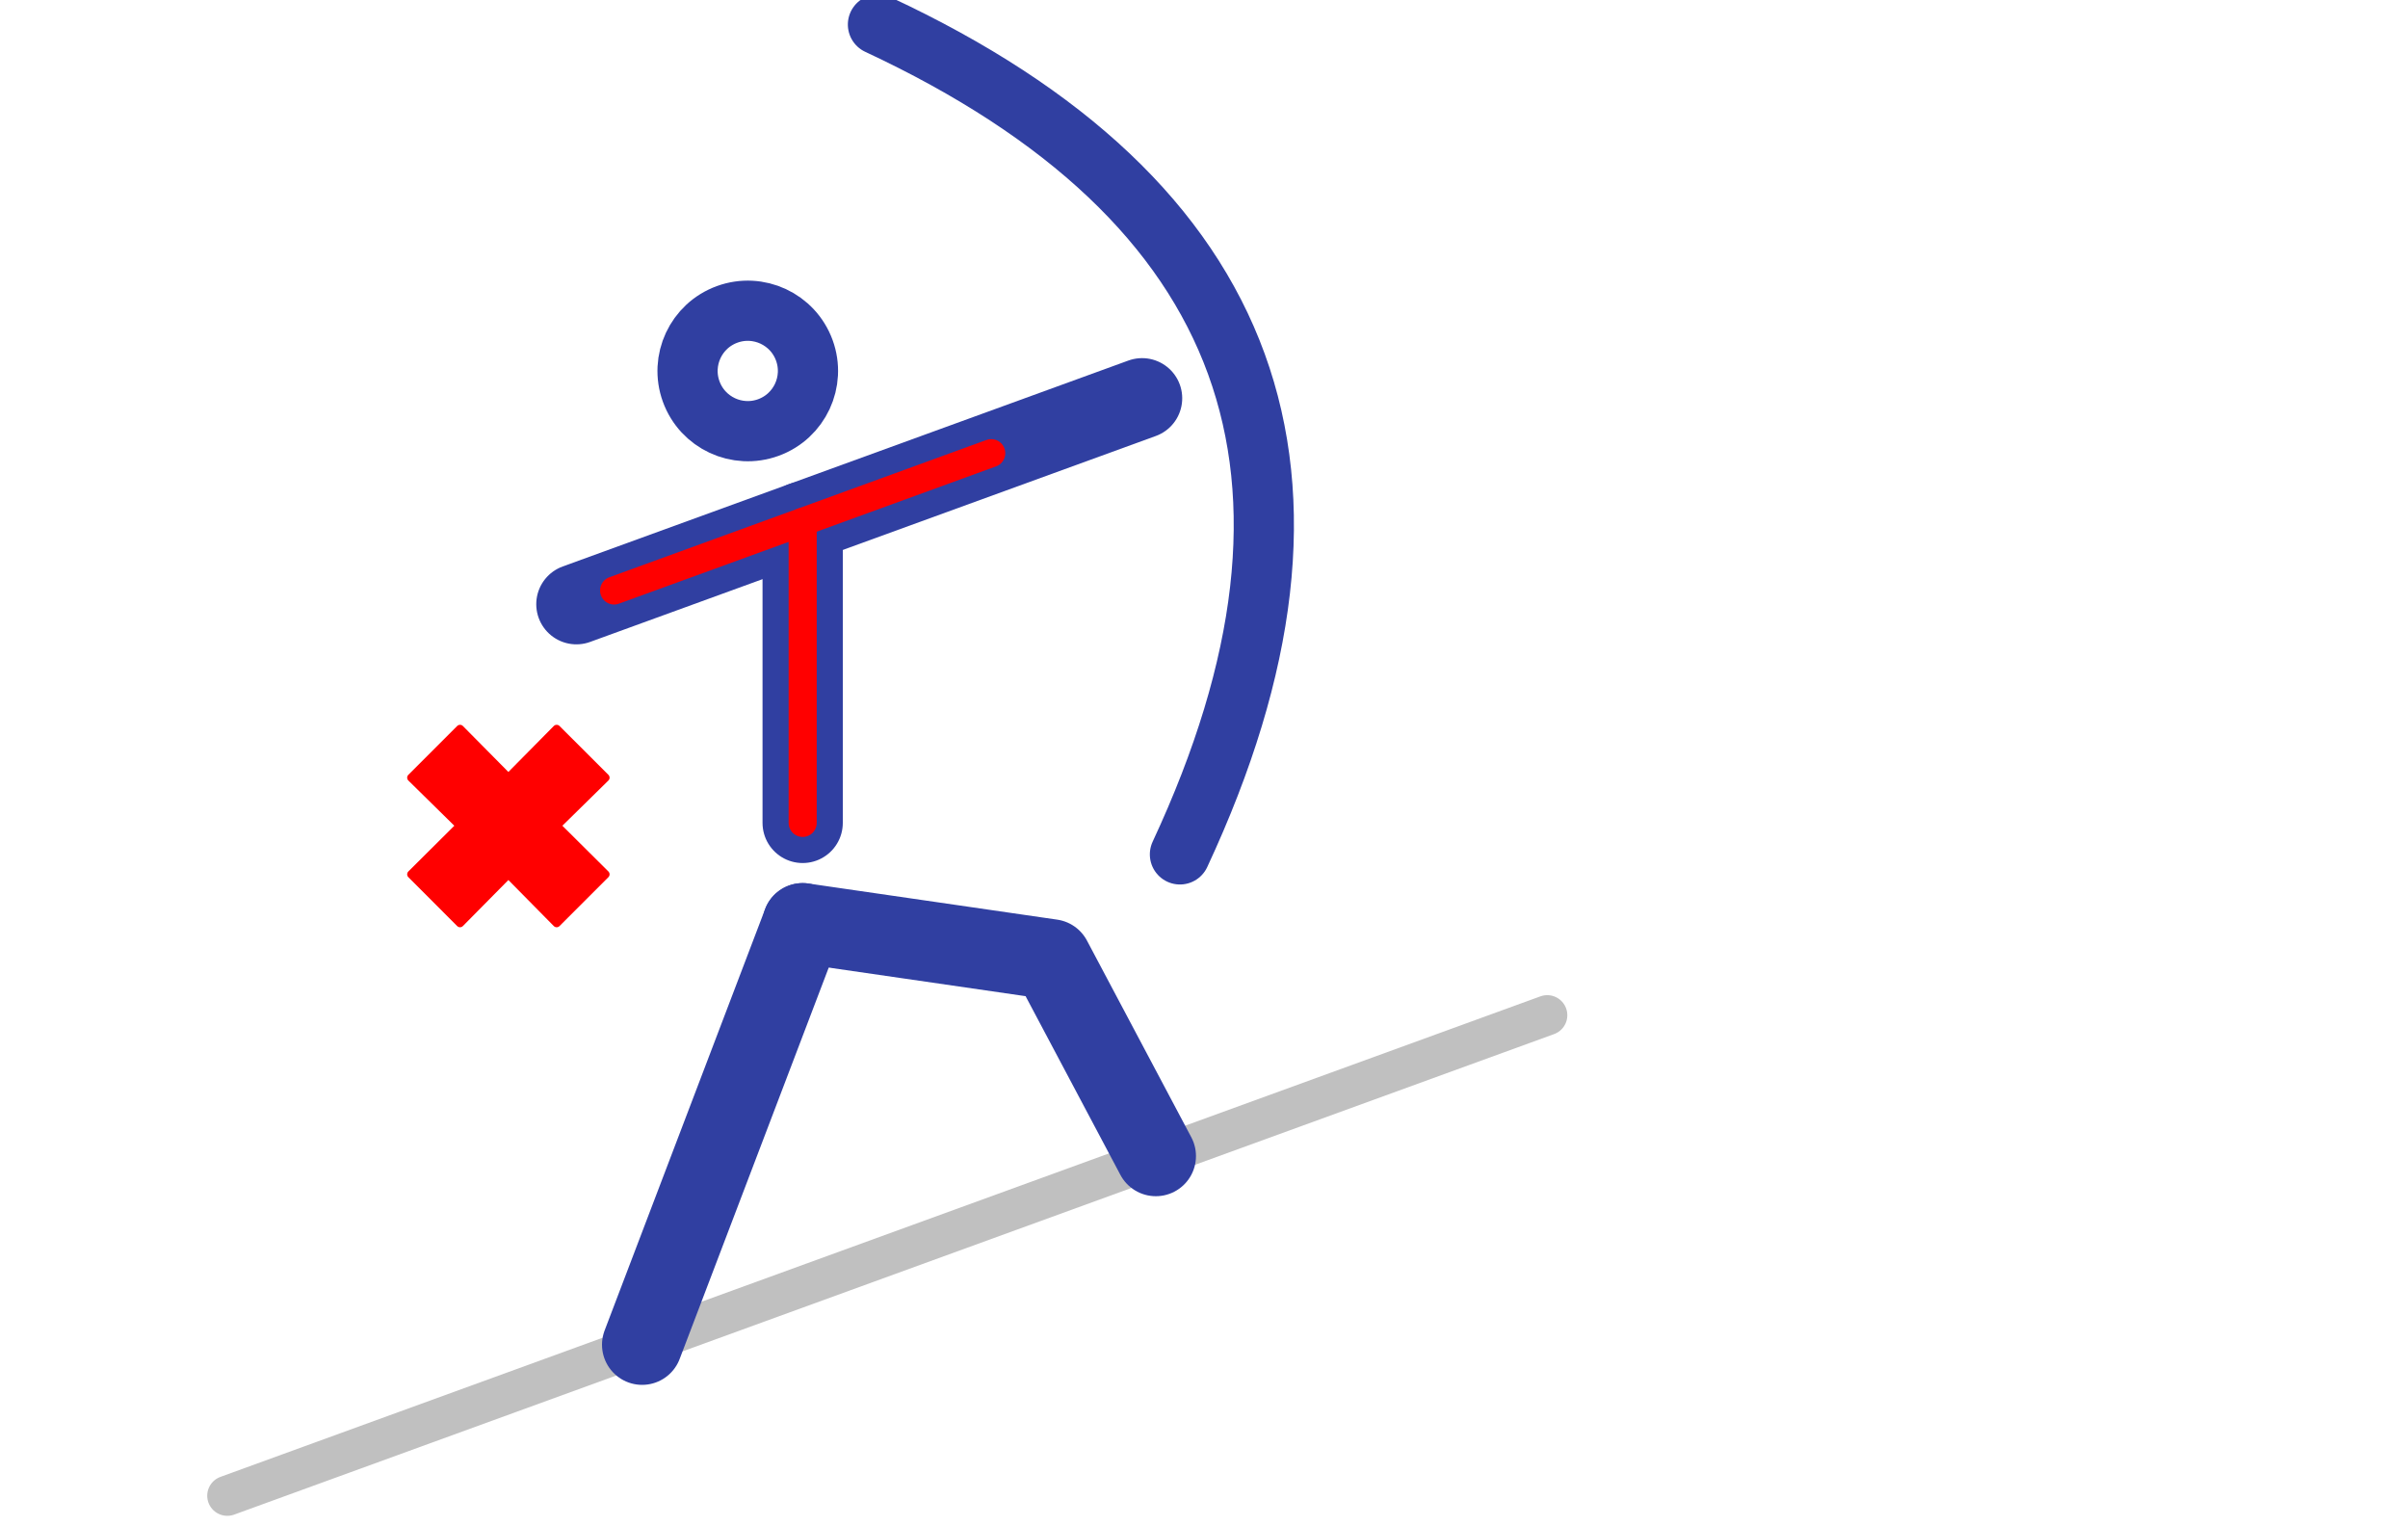
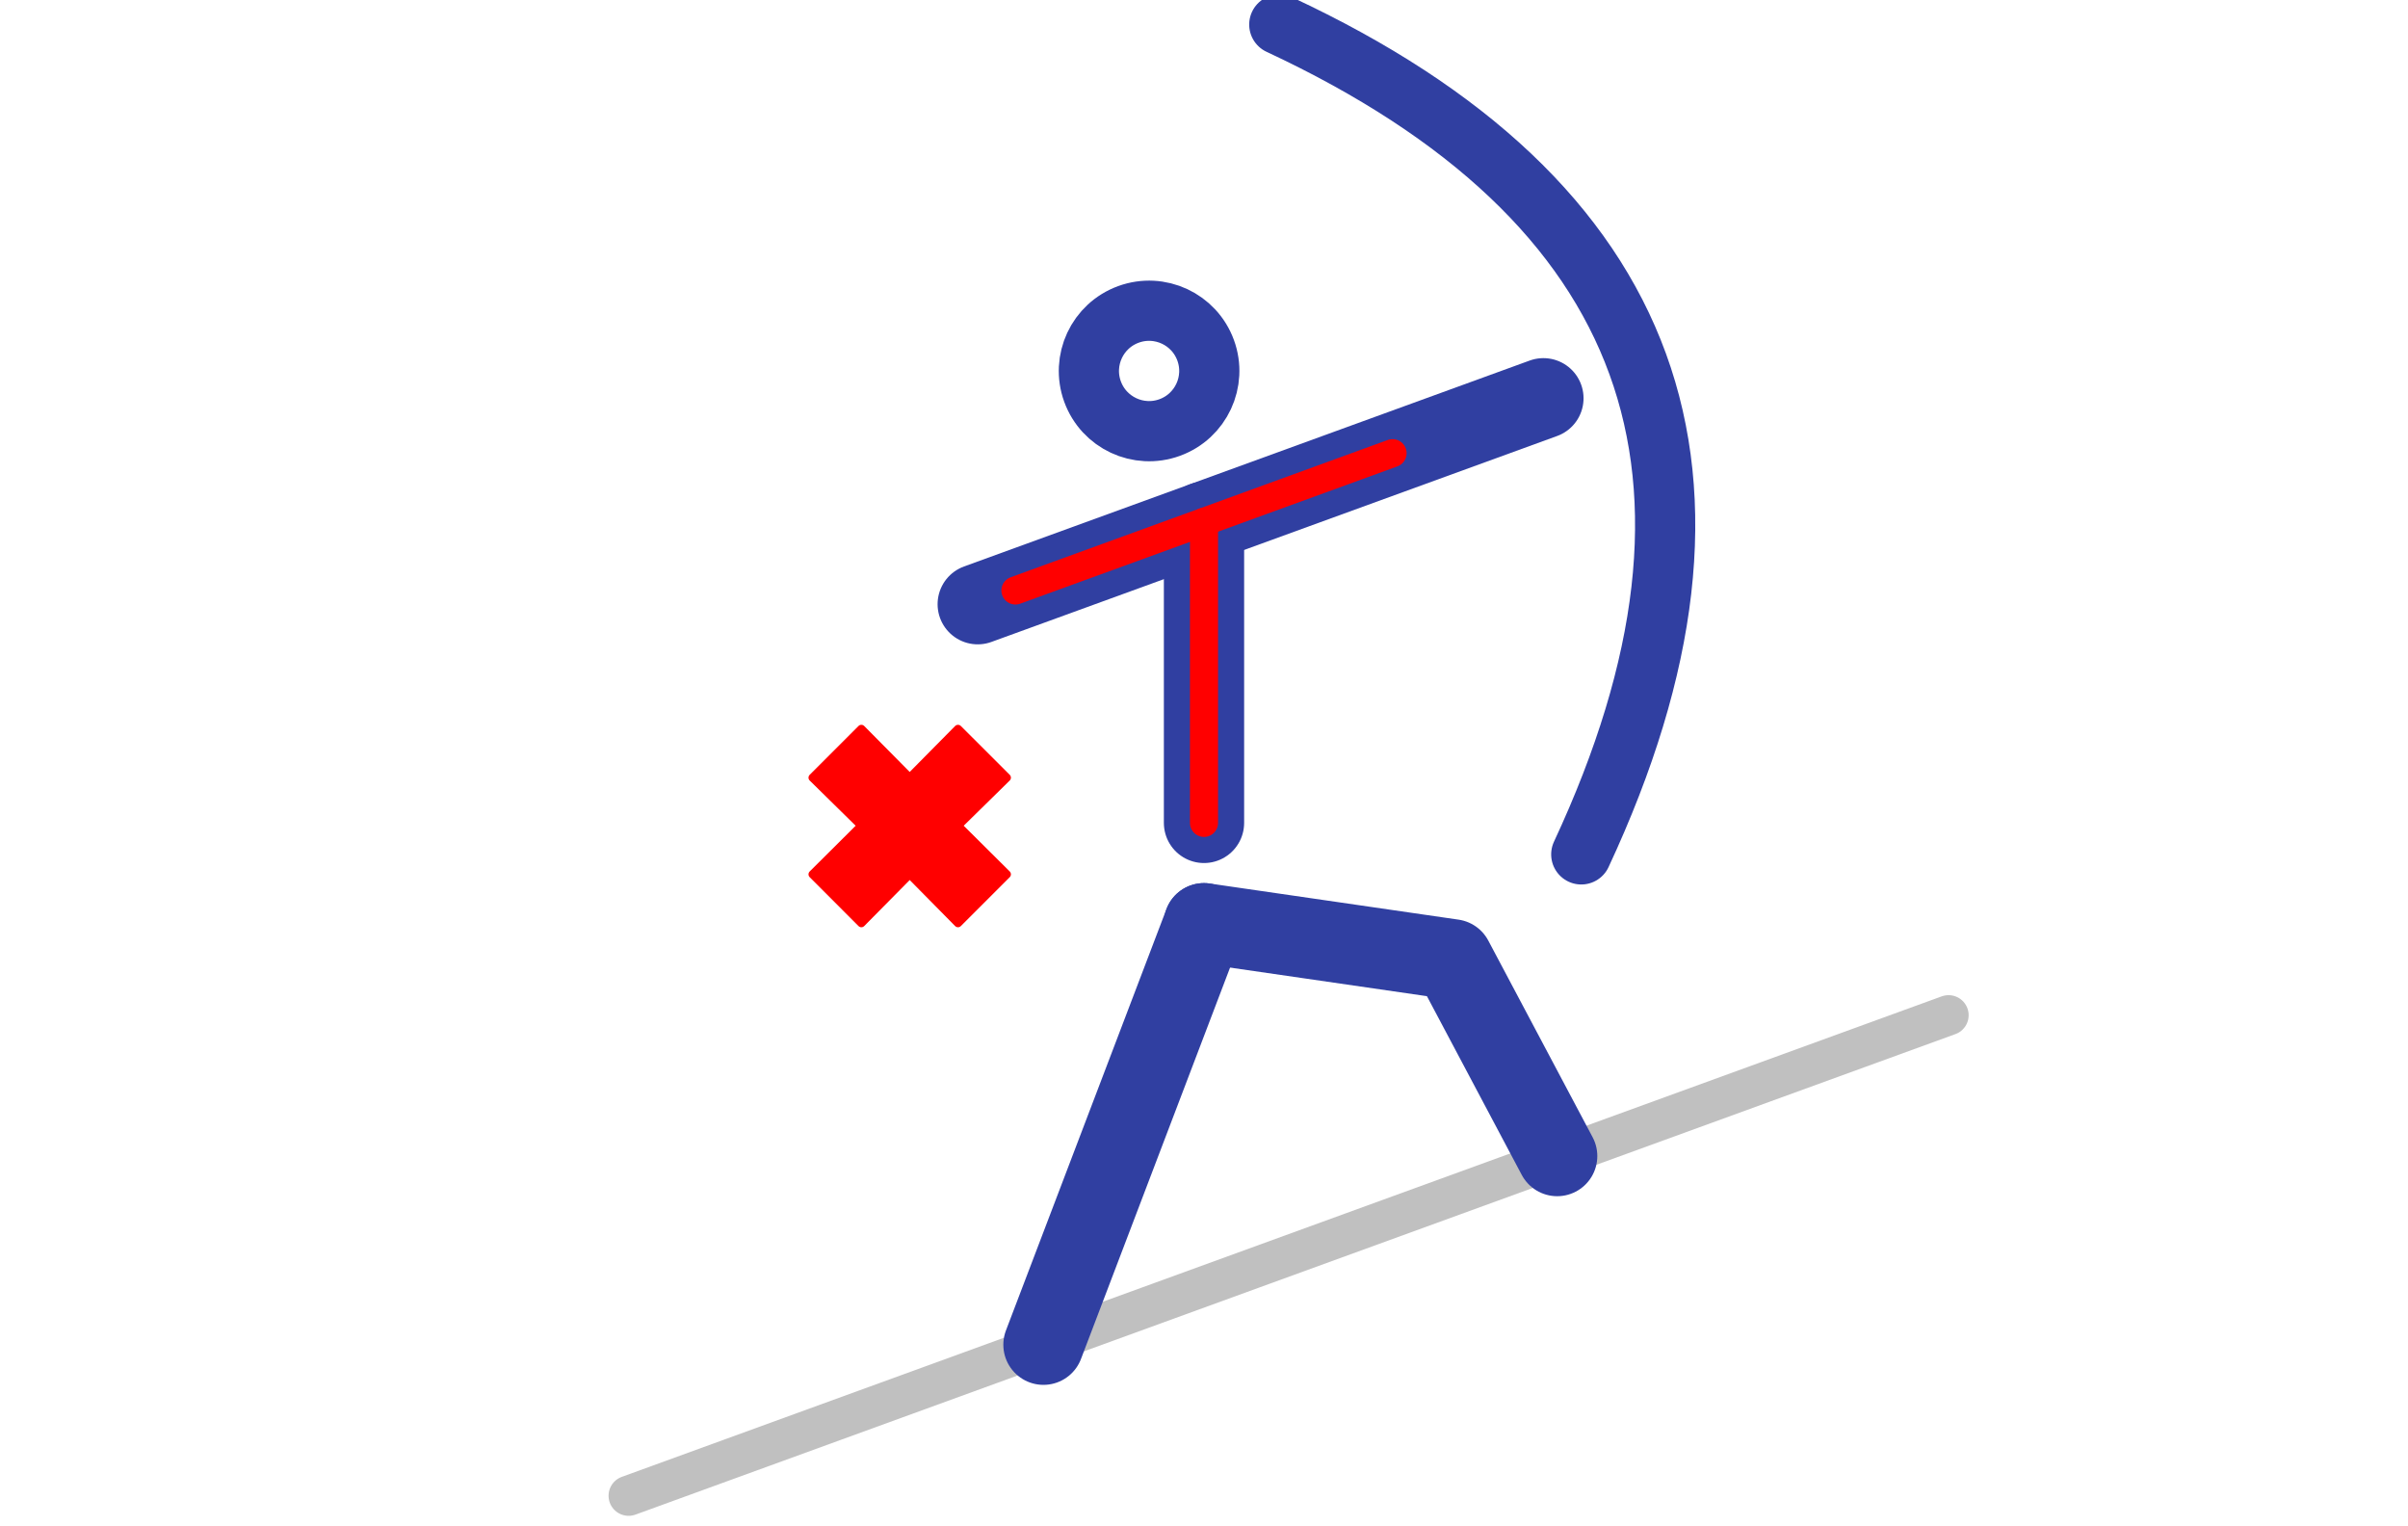
<svg xmlns="http://www.w3.org/2000/svg" viewBox="200 120 600 380">
-   <g stroke="#303fa1" stroke-width="20px" fill="none" stroke-linecap="round" stroke-linejoin="round">
+   <g transform="translate(100,0)" stroke="#303fa1" stroke-width="20px" fill="none" stroke-linecap="round" stroke-linejoin="round">
    <line x1="400" y1="250" x2="400" y2="325" />
    <g transform="rotate(-20, 400,250)">
      <circle cx="400" cy="210" r="15" stroke-width="15px" />
      <line x1="340" y1="250" x2="490" y2="250" />
      <line x1="350" y1="250" x2="450" y2="250" stroke="red" stroke-width="7px" />
      <path d="M460,140 Q570,250 460,360 " stroke-width="15px" />
    </g>
    <line x1="400" y1="250" x2="400" y2="325" stroke="red" stroke-width="7px" />
    <g transform="rotate(-20, 360,455)">
      <line x1="250" y1="455" x2="600" y2="455" stroke="silver" stroke-width="10px" />
    </g>
    <polyline points="400,350 462,359 488,408 " />
    <line x1="400" y1="350" x2="360" y2="455" />
    <text x="300" y="350" font-size="70" fill="red" stroke="red" stroke-width="2px">✖</text>
  </g>
</svg>
